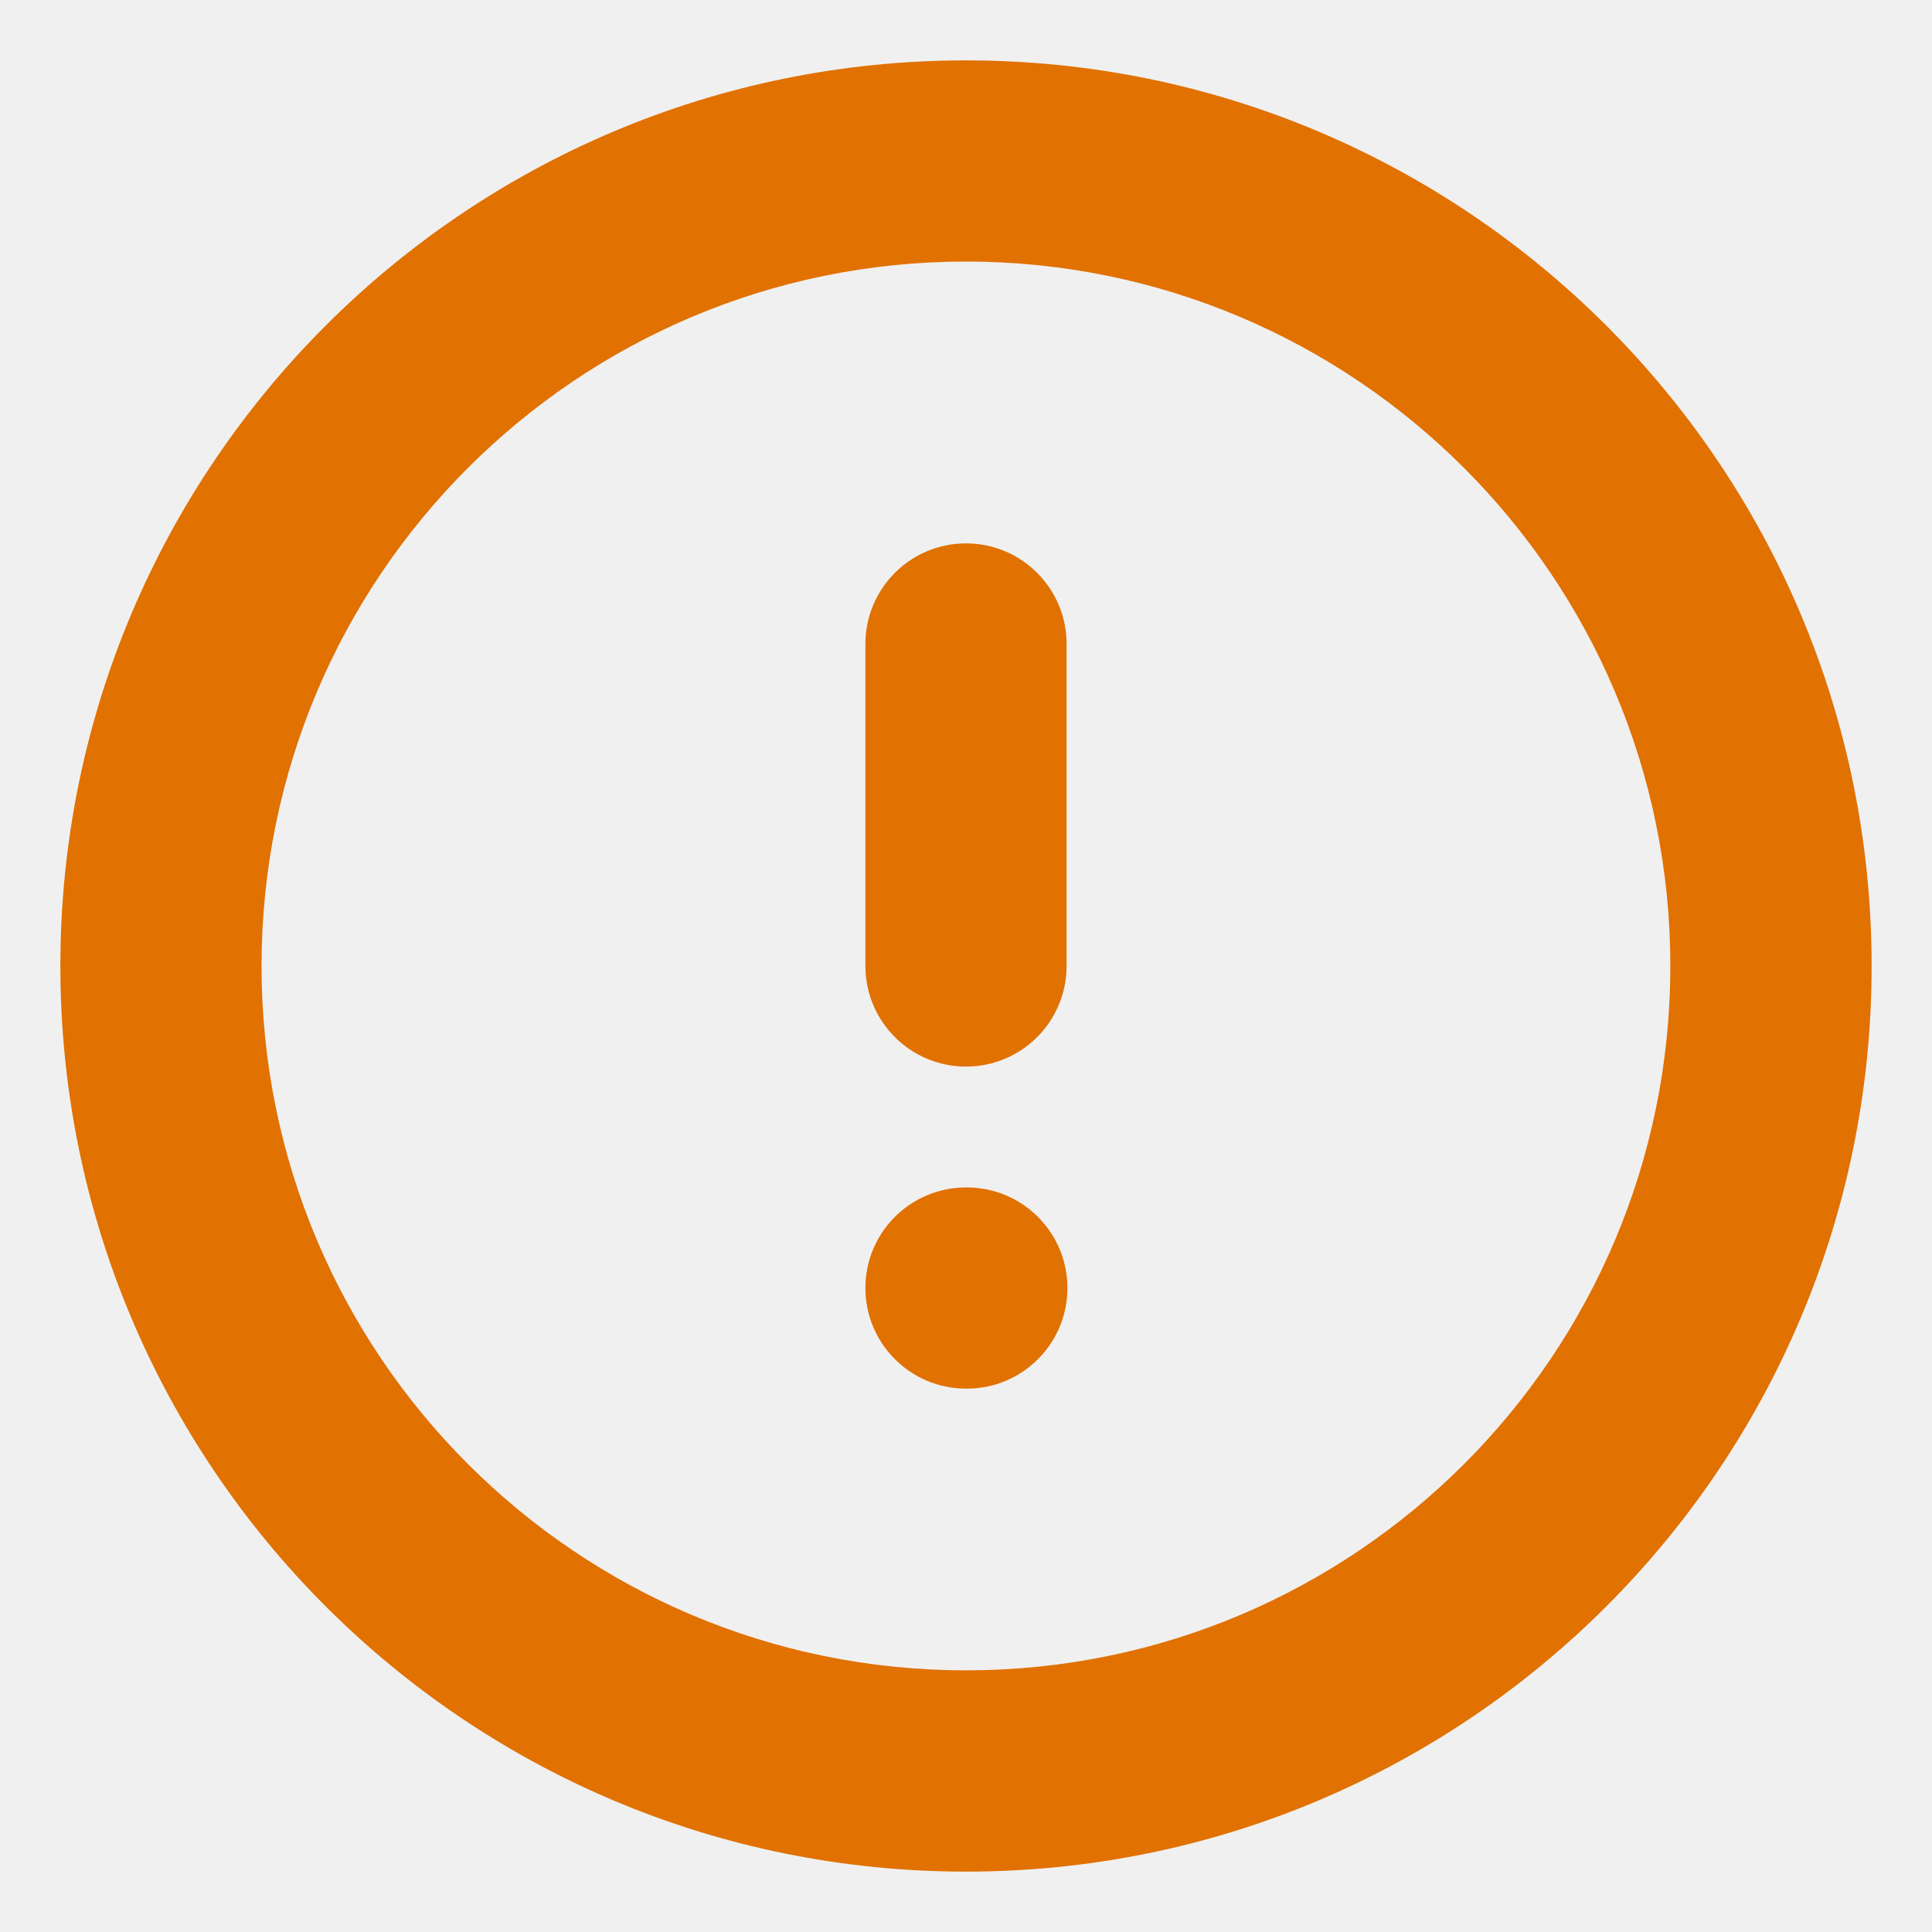
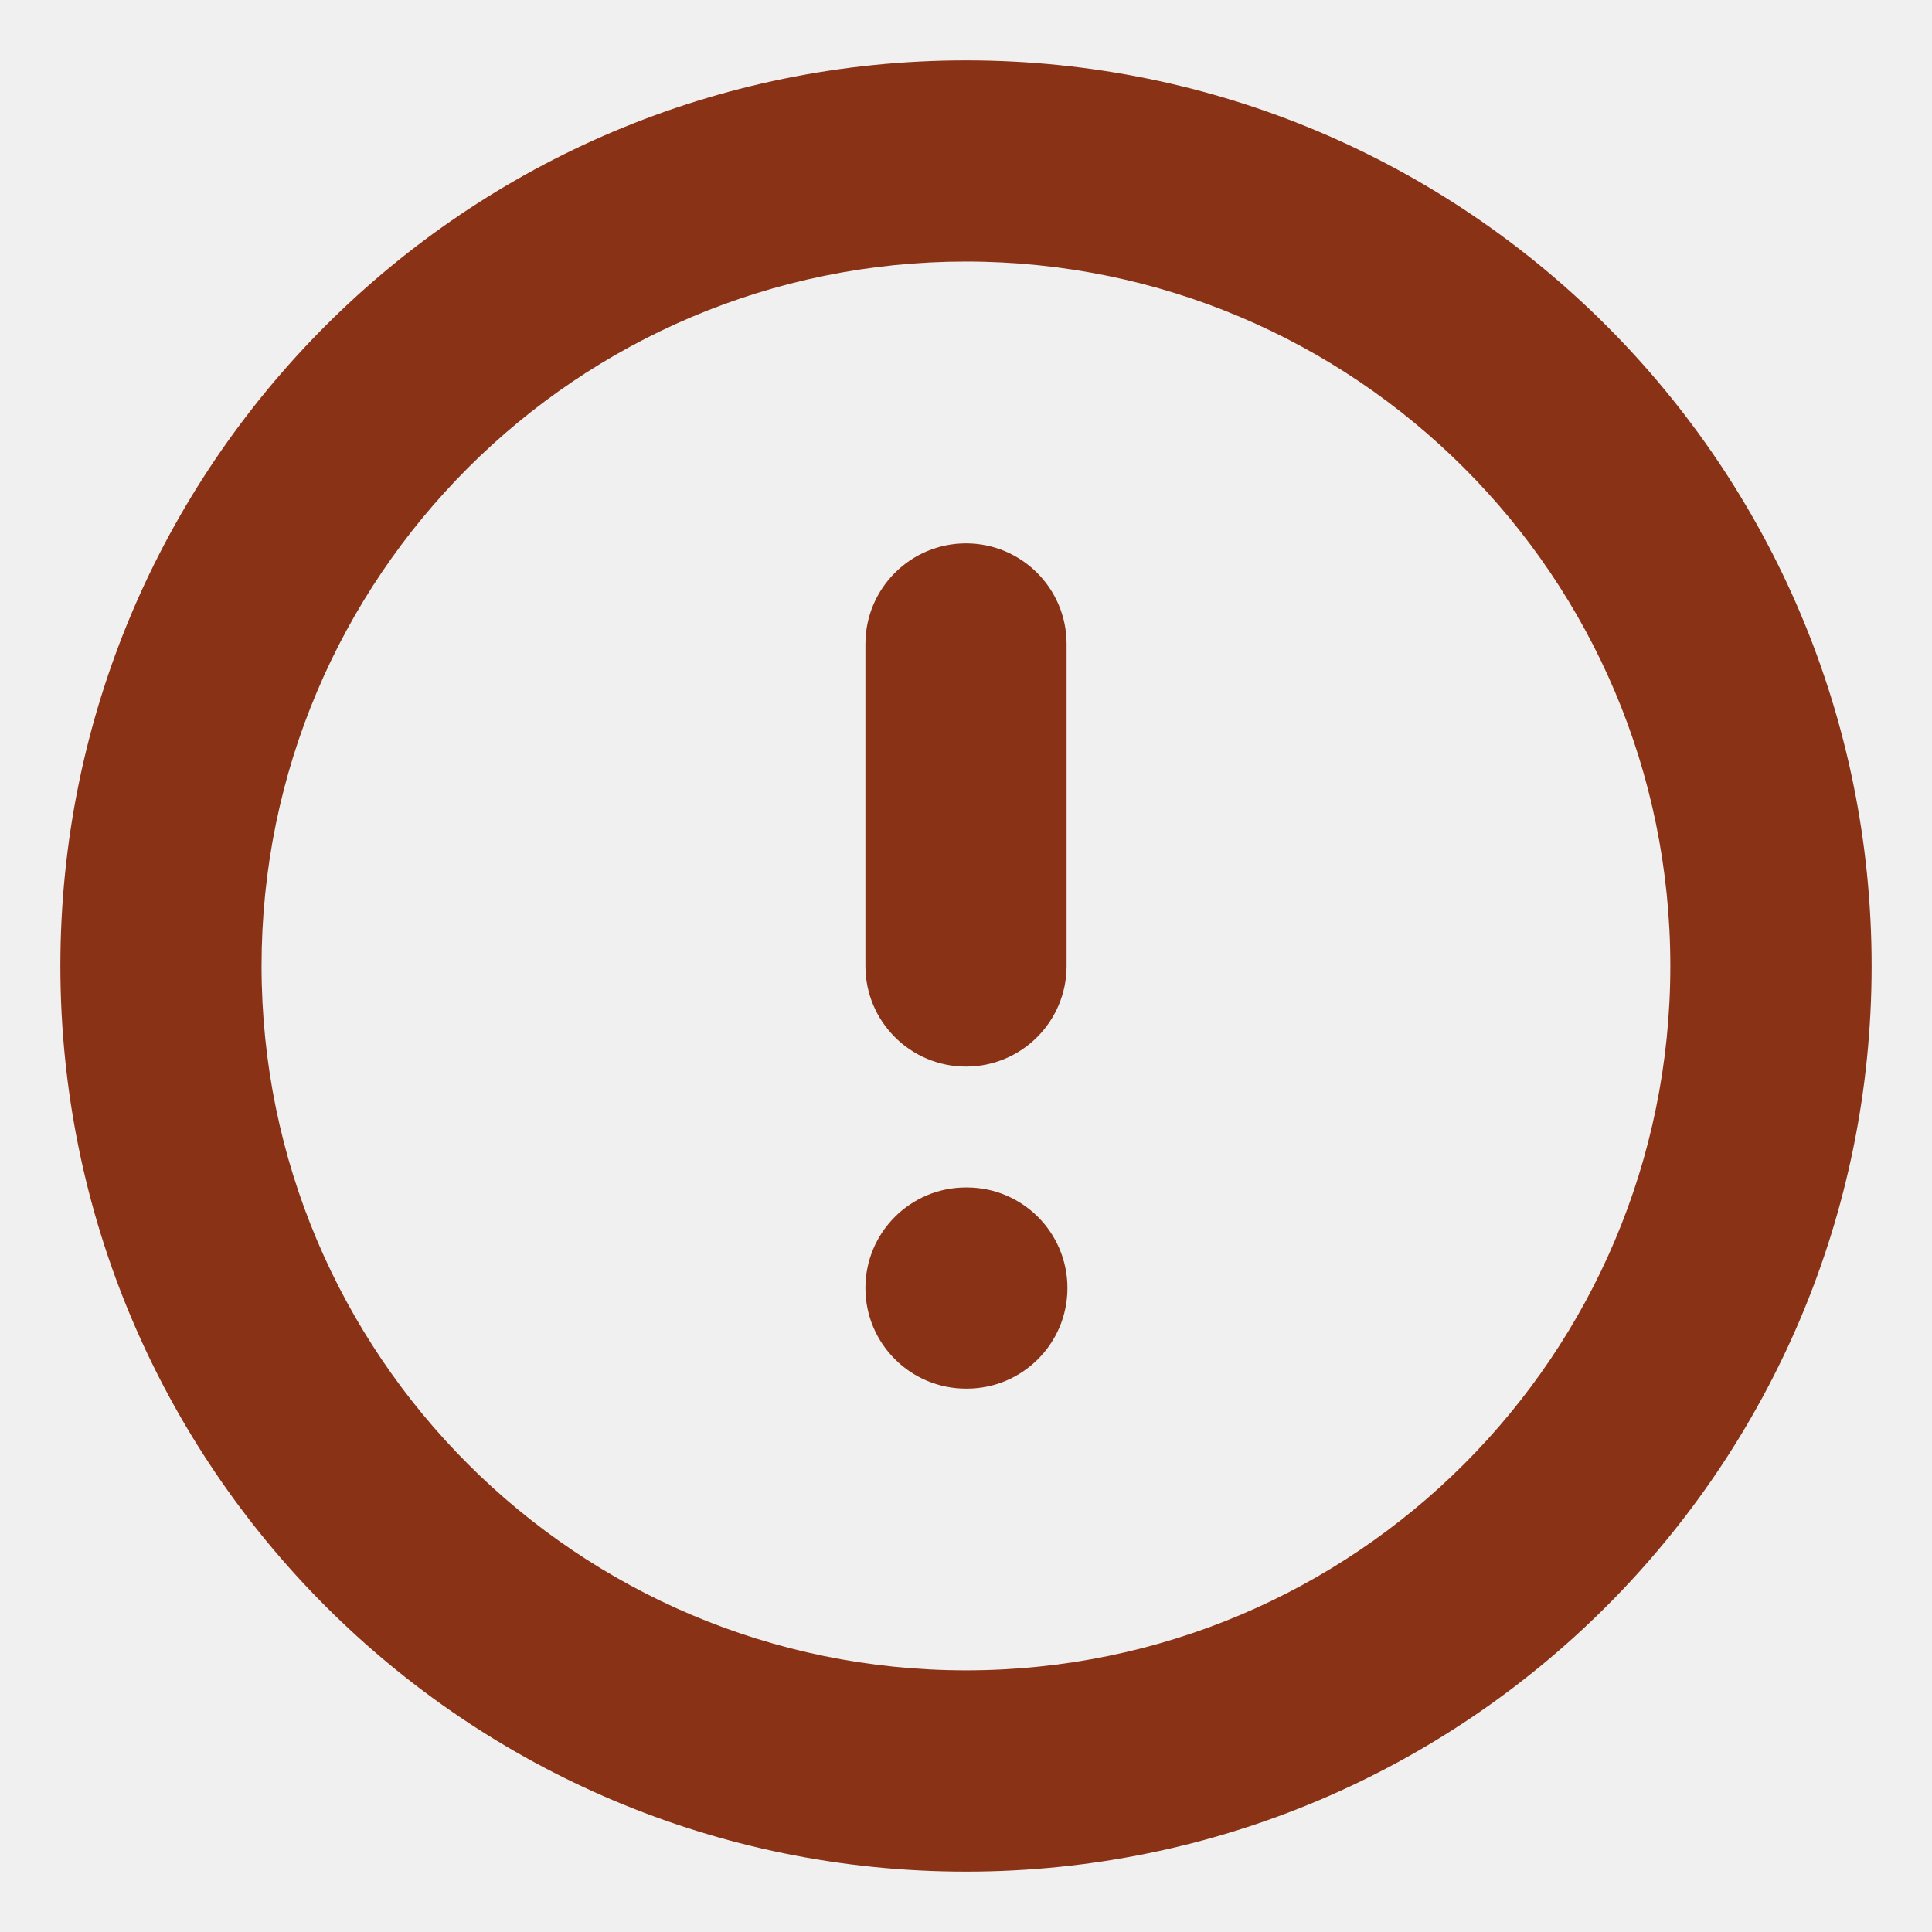
<svg xmlns="http://www.w3.org/2000/svg" width="16" height="16" viewBox="0 0 16 16" fill="none">
  <g clip-path="url(#clip0_92_766)">
-     <path d="M13.833 8C13.833 4.779 11.222 2.167 8 2.166C4.779 2.166 2.166 4.779 2.166 8C2.167 11.222 4.779 13.833 8 13.833C11.222 13.833 13.833 11.222 13.833 8ZM15.5 8C15.5 12.142 12.142 15.5 8 15.5C3.858 15.5 0.501 12.142 0.5 8C0.5 3.858 3.858 0.5 8 0.5C12.142 0.5 15.5 3.858 15.5 8Z" fill="#E17100" />
-     <path d="M7.167 8V5.333C7.167 4.873 7.54 4.5 8 4.5C8.46 4.5 8.833 4.873 8.833 5.333V8C8.833 8.46 8.46 8.833 8 8.833C7.54 8.833 7.167 8.46 7.167 8Z" fill="#E17100" />
-     <path d="M8.007 9.834C8.467 9.834 8.84 10.207 8.84 10.667C8.84 11.127 8.467 11.5 8.007 11.5H8C7.54 11.5 7.167 11.127 7.167 10.667C7.167 10.206 7.54 9.834 8 9.834H8.007Z" fill="#E17100" />
+     <path d="M13.833 8C13.833 4.779 11.222 2.167 8 2.166C4.779 2.166 2.166 4.779 2.166 8C2.167 11.222 4.779 13.833 8 13.833C11.222 13.833 13.833 11.222 13.833 8ZM15.5 8C15.5 12.142 12.142 15.5 8 15.5C3.858 15.5 0.501 12.142 0.5 8C0.5 3.858 3.858 0.5 8 0.5C12.142 0.5 15.5 3.858 15.5 8Z" fill="#8A3216" />
+     <path d="M7.167 8V5.333C7.167 4.873 7.54 4.5 8 4.5C8.46 4.5 8.833 4.873 8.833 5.333V8C8.833 8.46 8.46 8.833 8 8.833C7.54 8.833 7.167 8.46 7.167 8Z" fill="#8A3216" />
+     <path d="M8.007 9.834C8.467 9.834 8.84 10.207 8.84 10.667C8.84 11.127 8.467 11.5 8.007 11.5H8C7.54 11.5 7.167 11.127 7.167 10.667C7.167 10.206 7.54 9.834 8 9.834H8.007Z" fill="#8A3216" />
  </g>
  <defs>
    <clipPath id="clip0_92_766">
      <rect width="16" height="16" fill="white" />
    </clipPath>
  </defs>
</svg>
